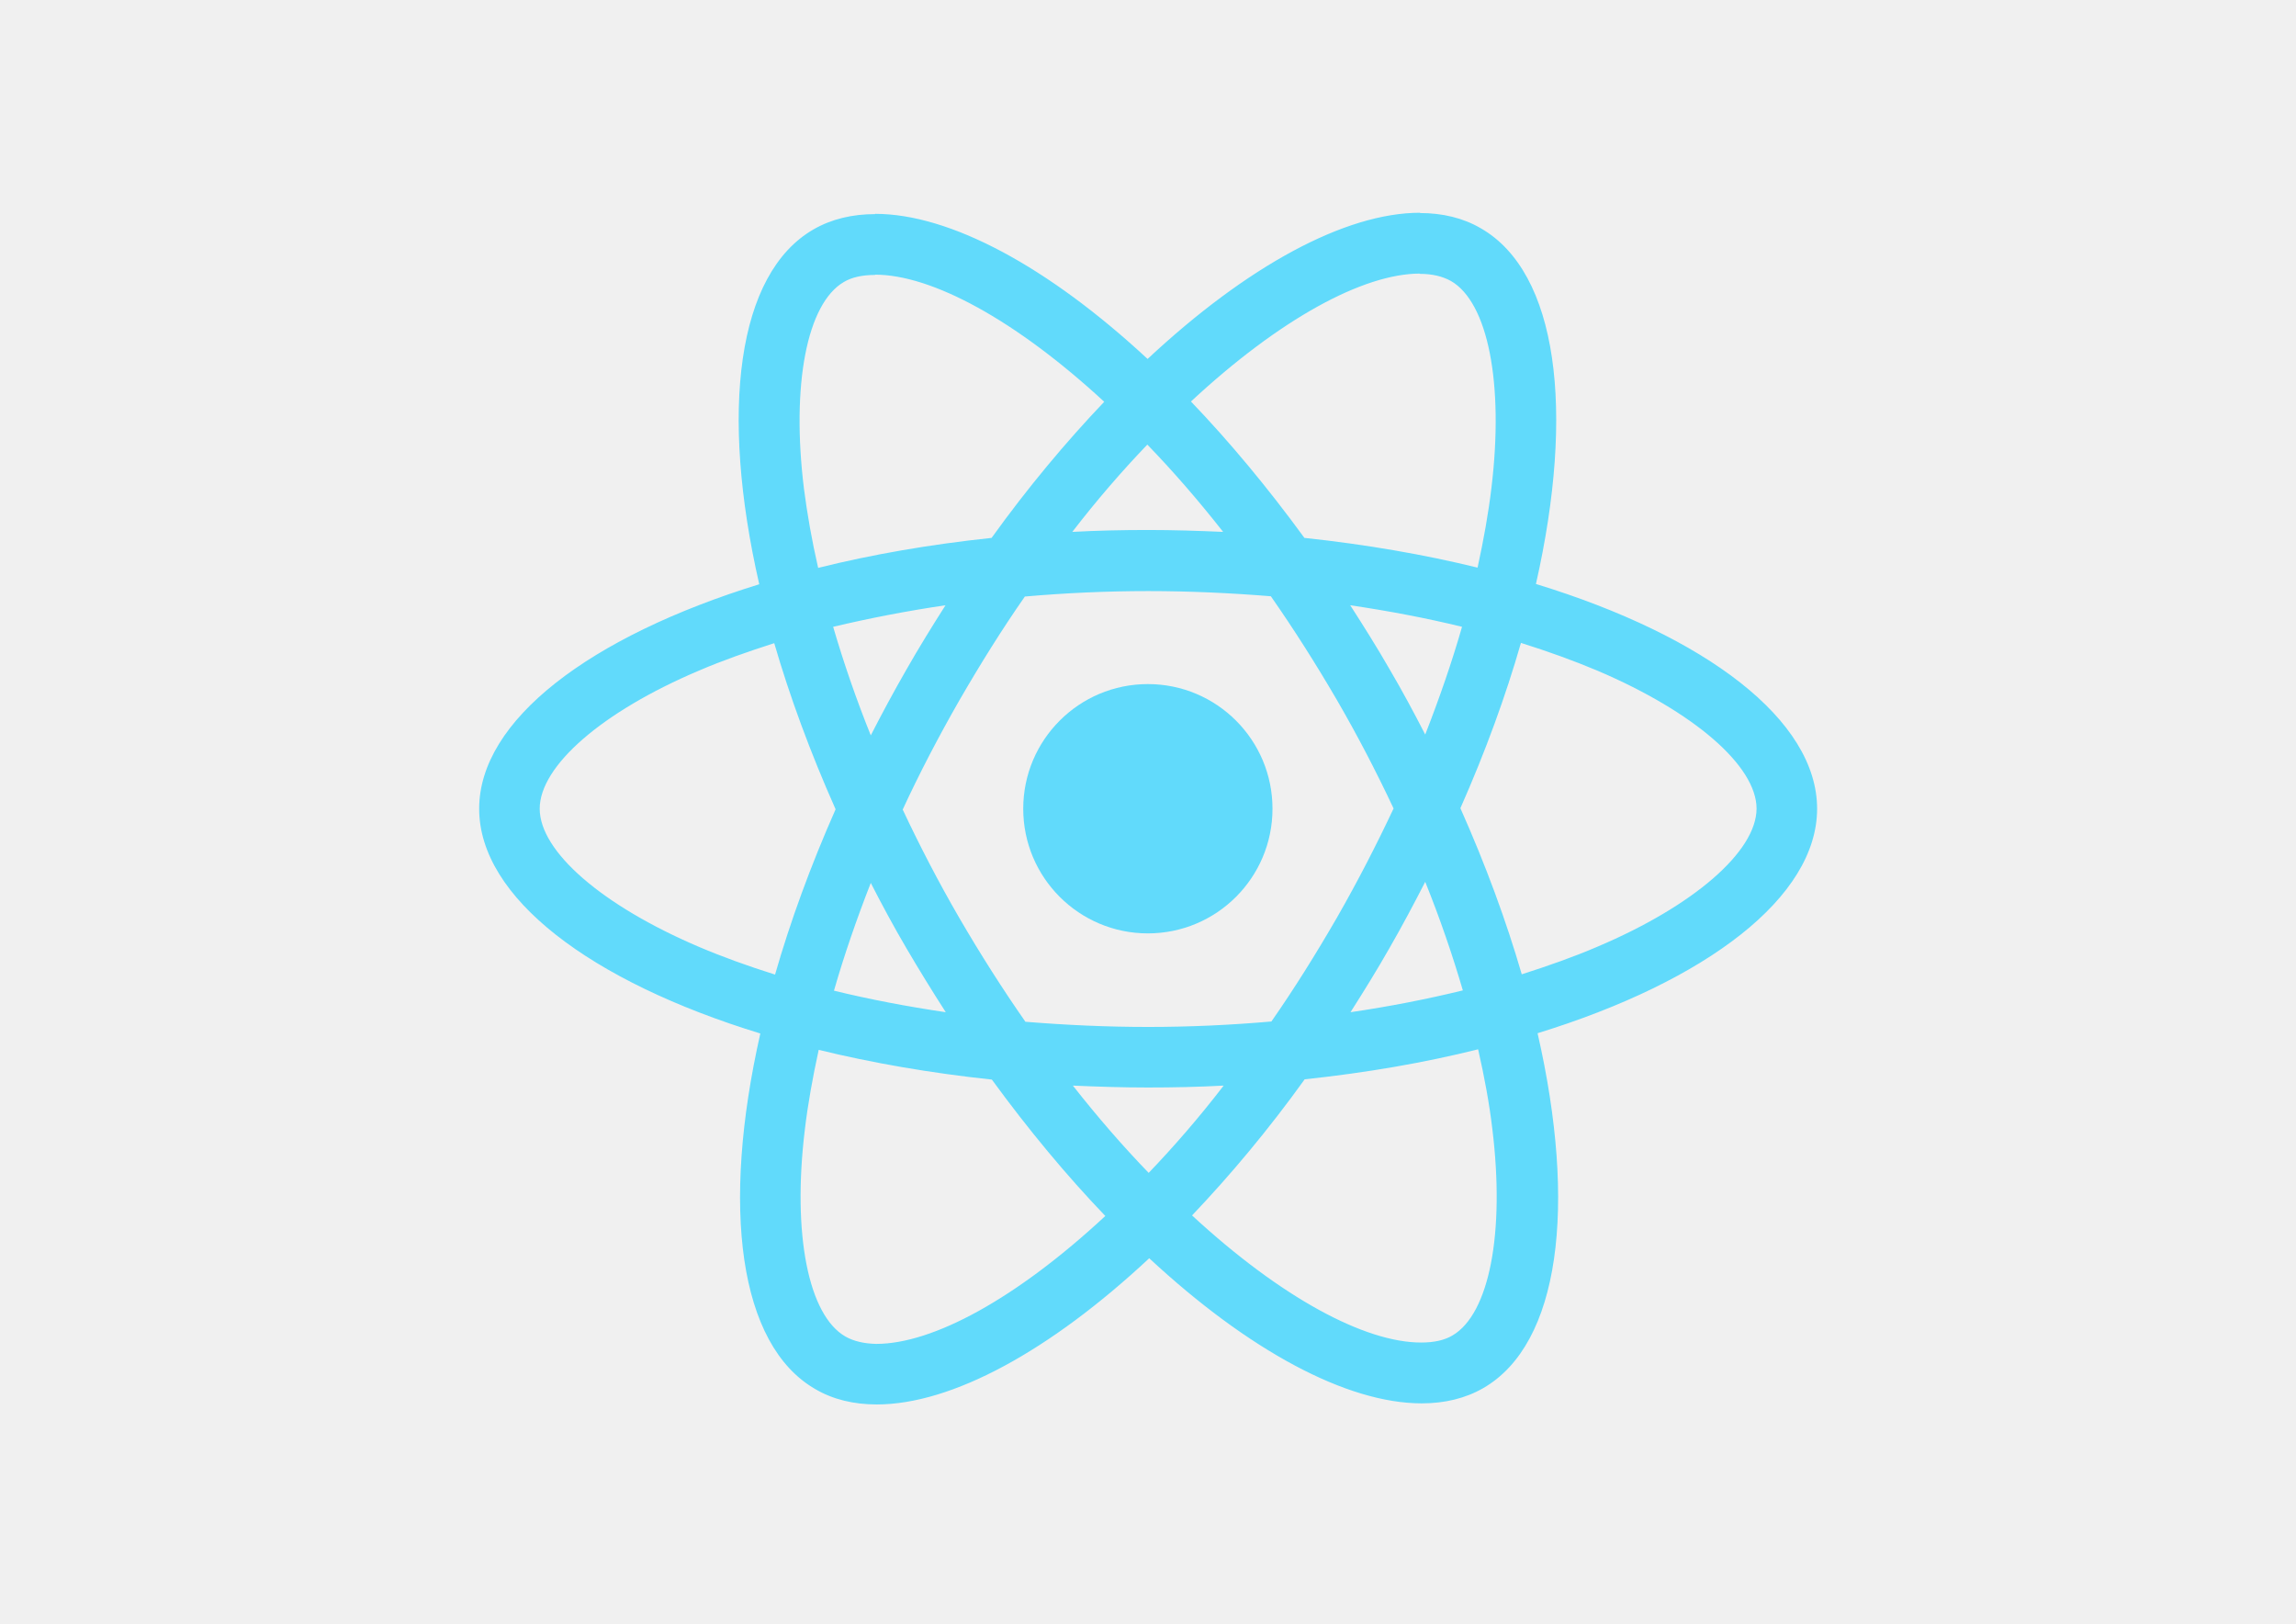
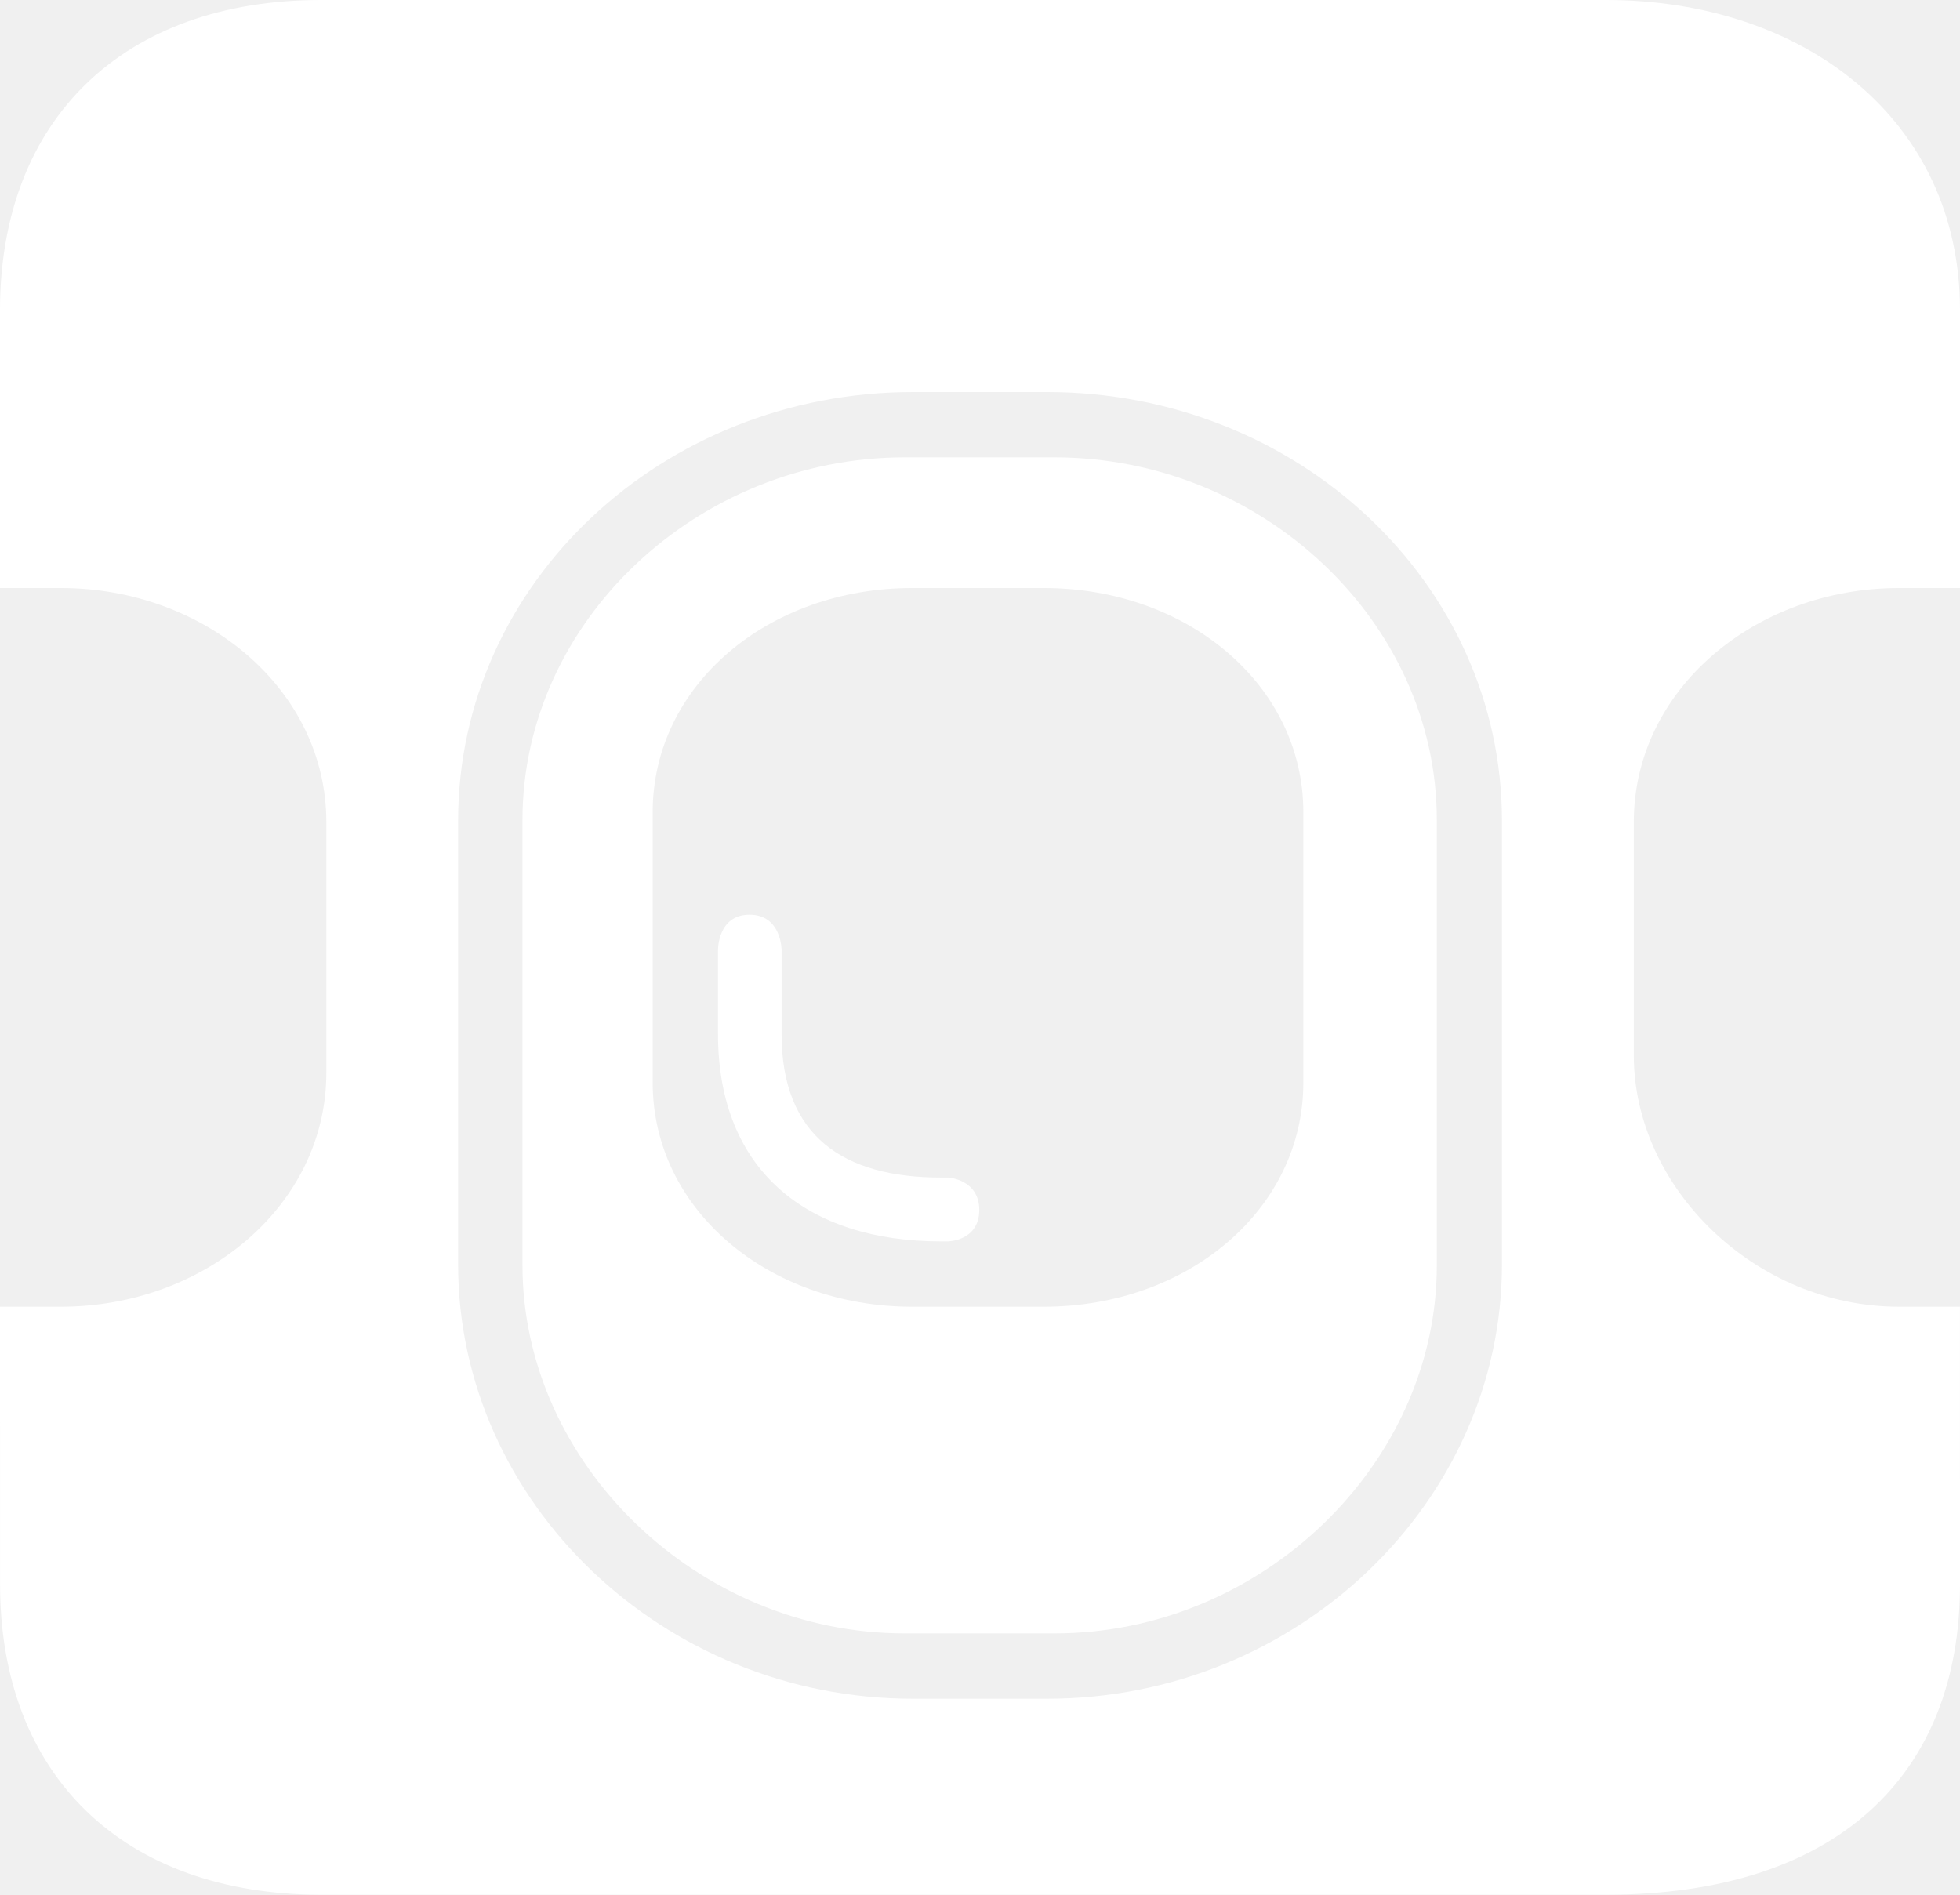
- <svg xmlns="http://www.w3.org/2000/svg" viewBox="0 0 841.9 595.3">
-   <g fill="#61DAFB">
-     <path d="M666.3 296.5c0-32.5-40.7-63.3-103.1-82.4 14.4-63.6 8-114.2-20.2-130.4-6.5-3.8-14.1-5.6-22.4-5.6v22.3c4.6 0 8.3.9 11.4 2.6 13.6 7.8 19.5 37.5 14.9 75.7-1.1 9.4-2.9 19.3-5.1 29.4-19.6-4.8-41-8.5-63.5-10.9-13.5-18.5-27.5-35.3-41.6-50 32.6-30.3 63.2-46.9 84-46.9V78c-27.5 0-63.5 19.6-99.9 53.6-36.4-33.8-72.4-53.2-99.9-53.2v22.3c20.7 0 51.4 16.5 84 46.6-14 14.7-28 31.4-41.3 49.9-22.6 2.4-44 6.1-63.6 11-2.3-10-4-19.7-5.2-29-4.7-38.2 1.1-67.9 14.6-75.8 3-1.8 6.9-2.6 11.5-2.6V78.5c-8.4 0-16 1.8-22.6 5.6-28.1 16.2-34.4 66.7-19.9 130.1-62.2 19.2-102.7 49.9-102.7 82.3 0 32.5 40.7 63.3 103.1 82.4-14.4 63.6-8 114.2 20.2 130.4 6.5 3.8 14.1 5.6 22.5 5.6 27.5 0 63.5-19.6 99.9-53.6 36.4 33.8 72.4 53.2 99.9 53.2 8.4 0 16-1.8 22.6-5.6 28.1-16.2 34.4-66.7 19.9-130.1 62-19.1 102.5-49.9 102.5-82.3zm-130.2-66.7c-3.7 12.9-8.3 26.2-13.5 39.5-4.1-8-8.4-16-13.1-24-4.6-8-9.5-15.8-14.4-23.4 14.2 2.1 27.9 4.7 41 7.9zm-45.8 106.5c-7.8 13.5-15.8 26.3-24.1 38.2-14.9 1.3-30 2-45.2 2-15.1 0-30.2-.7-45-1.9-8.3-11.9-16.4-24.6-24.2-38-7.6-13.1-14.5-26.4-20.8-39.8 6.2-13.4 13.2-26.8 20.7-39.9 7.8-13.5 15.8-26.3 24.1-38.2 14.9-1.3 30-2 45.2-2 15.1 0 30.2.7 45 1.9 8.3 11.9 16.4 24.6 24.2 38 7.6 13.1 14.5 26.4 20.8 39.8-6.3 13.4-13.2 26.8-20.7 39.9zm32.3-13c5.4 13.4 10 26.8 13.8 39.8-13.1 3.2-26.9 5.9-41.2 8 4.9-7.7 9.8-15.6 14.4-23.7 4.6-8 8.9-16.1 13-24.1zM421.2 430c-9.3-9.6-18.6-20.3-27.8-32 9 .4 18.2.7 27.5.7 9.4 0 18.7-.2 27.8-.7-9 11.7-18.3 22.4-27.5 32zm-74.4-58.9c-14.2-2.1-27.9-4.7-41-7.9 3.7-12.9 8.3-26.2 13.5-39.5 4.1 8 8.4 16 13.1 24 4.7 8 9.5 15.8 14.4 23.4zM420.7 163c9.3 9.6 18.6 20.3 27.8 32-9-.4-18.2-.7-27.5-.7-9.4 0-18.7.2-27.8.7 9-11.7 18.3-22.4 27.5-32zm-74 58.9c-4.9 7.7-9.8 15.6-14.4 23.7-4.6 8-8.9 16-13 24-5.4-13.4-10-26.8-13.8-39.8 13.1-3.1 26.9-5.8 41.2-7.9zm-90.5 125.2c-35.4-15.1-58.3-34.9-58.3-50.6 0-15.7 22.9-35.6 58.3-50.6 8.6-3.7 18-7 27.7-10.1 5.7 19.6 13.2 40 22.5 60.9-9.2 20.8-16.6 41.1-22.2 60.6-9.9-3.1-19.3-6.5-28-10.2zM310 490c-13.6-7.8-19.5-37.5-14.9-75.7 1.1-9.4 2.9-19.3 5.1-29.4 19.6 4.8 41 8.5 63.5 10.9 13.5 18.5 27.5 35.3 41.6 50-32.6 30.3-63.2 46.9-84 46.9-4.5-.1-8.3-1-11.3-2.7zm237.2-76.2c4.7 38.2-1.1 67.9-14.6 75.8-3 1.8-6.9 2.6-11.5 2.6-20.7 0-51.4-16.5-84-46.6 14-14.7 28-31.4 41.3-49.9 22.6-2.4 44-6.1 63.6-11 2.3 10.1 4.1 19.8 5.2 29.1zm38.5-66.7c-8.6 3.7-18 7-27.7 10.1-5.7-19.6-13.2-40-22.5-60.9 9.2-20.8 16.6-41.1 22.2-60.6 9.9 3.1 19.3 6.5 28.1 10.2 35.4 15.1 58.3 34.9 58.3 50.6-.1 15.7-23 35.6-58.4 50.6zM320.8 78.4z" />
-     <circle cx="420.9" cy="296.5" r="45.7" />
-     <path d="M520.5 78.1z" />
+ <svg xmlns="http://www.w3.org/2000/svg" xmlns:xlink="http://www.w3.org/1999/xlink" width="30" height="29" viewBox="0 0 30 29" version="1.1">
+   <g id="Canvas" transform="translate(-2413 -12)">
+     <g id="logo">
+       <use xlink:href="#path0_fill" transform="translate(2413 12)" fill="#FFFFFF" />
+       <use xlink:href="#path1_fill" transform="translate(2413 12)" fill="#FFFFFF" />
+       <use xlink:href="#path2_fill" transform="translate(2413 12)" fill="#FFFFFF" />
+     </g>
  </g>
+   <defs>
+     <path id="path0_fill" fill-rule="evenodd" d="M 22.989 12.563C 22.989 8.918 19.852 6 16.029 6L 13.972 6C 10.149 6 7.012 8.92 7.012 12.563L 7.012 19.353C 7.012 22.995 10.149 26 13.972 26L 16.029 26C 19.852 26 22.989 22.995 22.989 19.352L 22.989 12.563ZM 29.999 20L 30 24.252C 30 27.174 28.11 29 24.58 29L 4.916 29C 1.89 29 0.001 27.174 0.001 24.252L 0 20L 0.933 20C 3.136 20 4.995 18.445 4.995 16.418L 4.995 12.582C 4.995 10.555 3.136 9 0.933 9L 0 9L 0 4.748C 0 1.826 1.89 0 4.915 0L 24.58 0C 27.606 0 30 1.826 30 4.748L 30 9L 29.067 9C 26.865 9 25.007 10.555 25.007 12.582L 25.007 16.152C 25.007 18.179 26.866 20 29.067 20L 29.999 20Z" />
+     <path id="path1_fill" fill-rule="evenodd" d="M 16.143 25L 13.846 25C 10.68 25 7.997 22.405 7.997 19.365L 7.997 12.55C 7.997 9.508 10.679 7 13.847 7L 16.142 7C 19.309 7 21.992 9.508 21.992 12.55L 21.992 19.365C 21.994 22.405 19.311 25 16.143 25ZM 19.949 12.43C 19.949 10.49 18.181 9 15.978 9L 13.96 9C 11.758 9 9.99 10.49 9.99 12.43L 9.99 16.57C 9.99 18.51 11.758 20 13.96 20L 15.978 20C 18.181 20 19.949 18.51 19.949 16.57L 19.949 12.43Z" />
+     <path id="path2_fill" fill-rule="evenodd" d="M 14.51 19L 14.4 19C 12.37 19 10.99 17.926 10.99 15.828L 10.99 14.54C 10.99 14.54 10.983 14 11.473 14C 11.963 14 11.963 14.54 11.963 14.54L 11.963 15.828C 11.963 17.388 12.908 18.023 14.4 18.023L 14.51 18.023C 14.51 18.023 14.989 18.046 14.989 18.521C 14.987 18.995 14.509 19 14.509 19L 14.51 19Z" />
+   </defs>
</svg>
